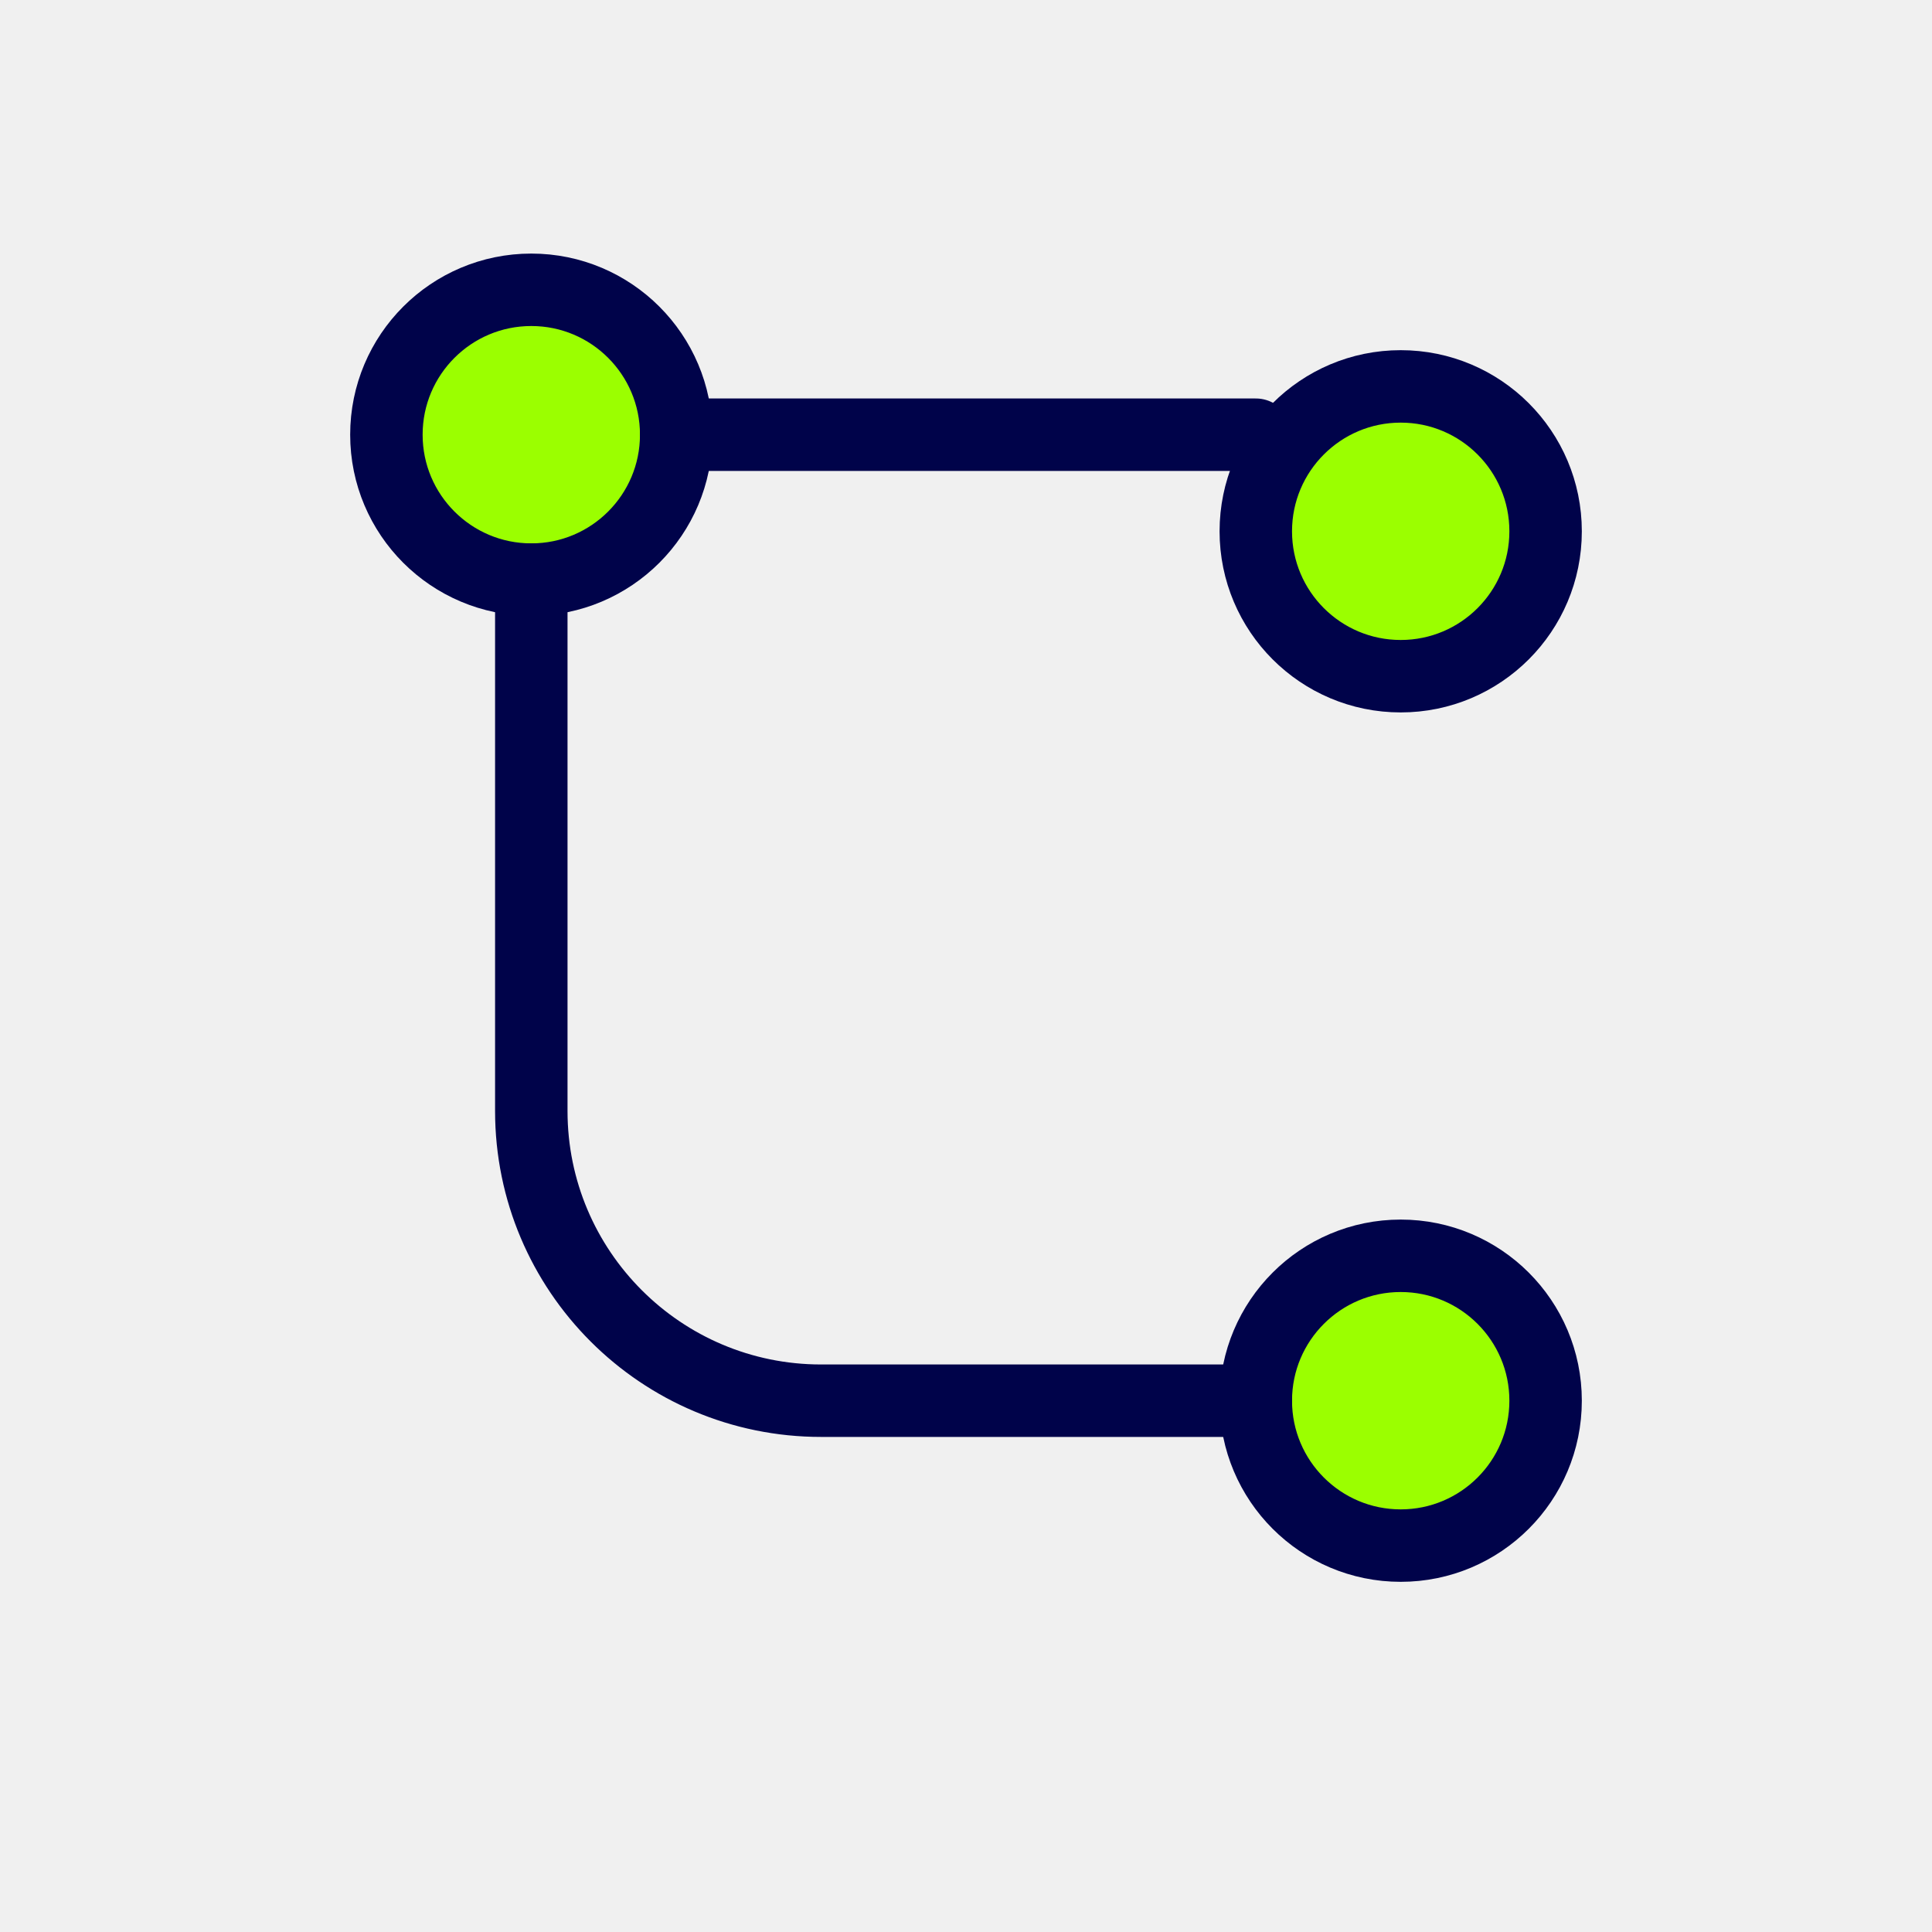
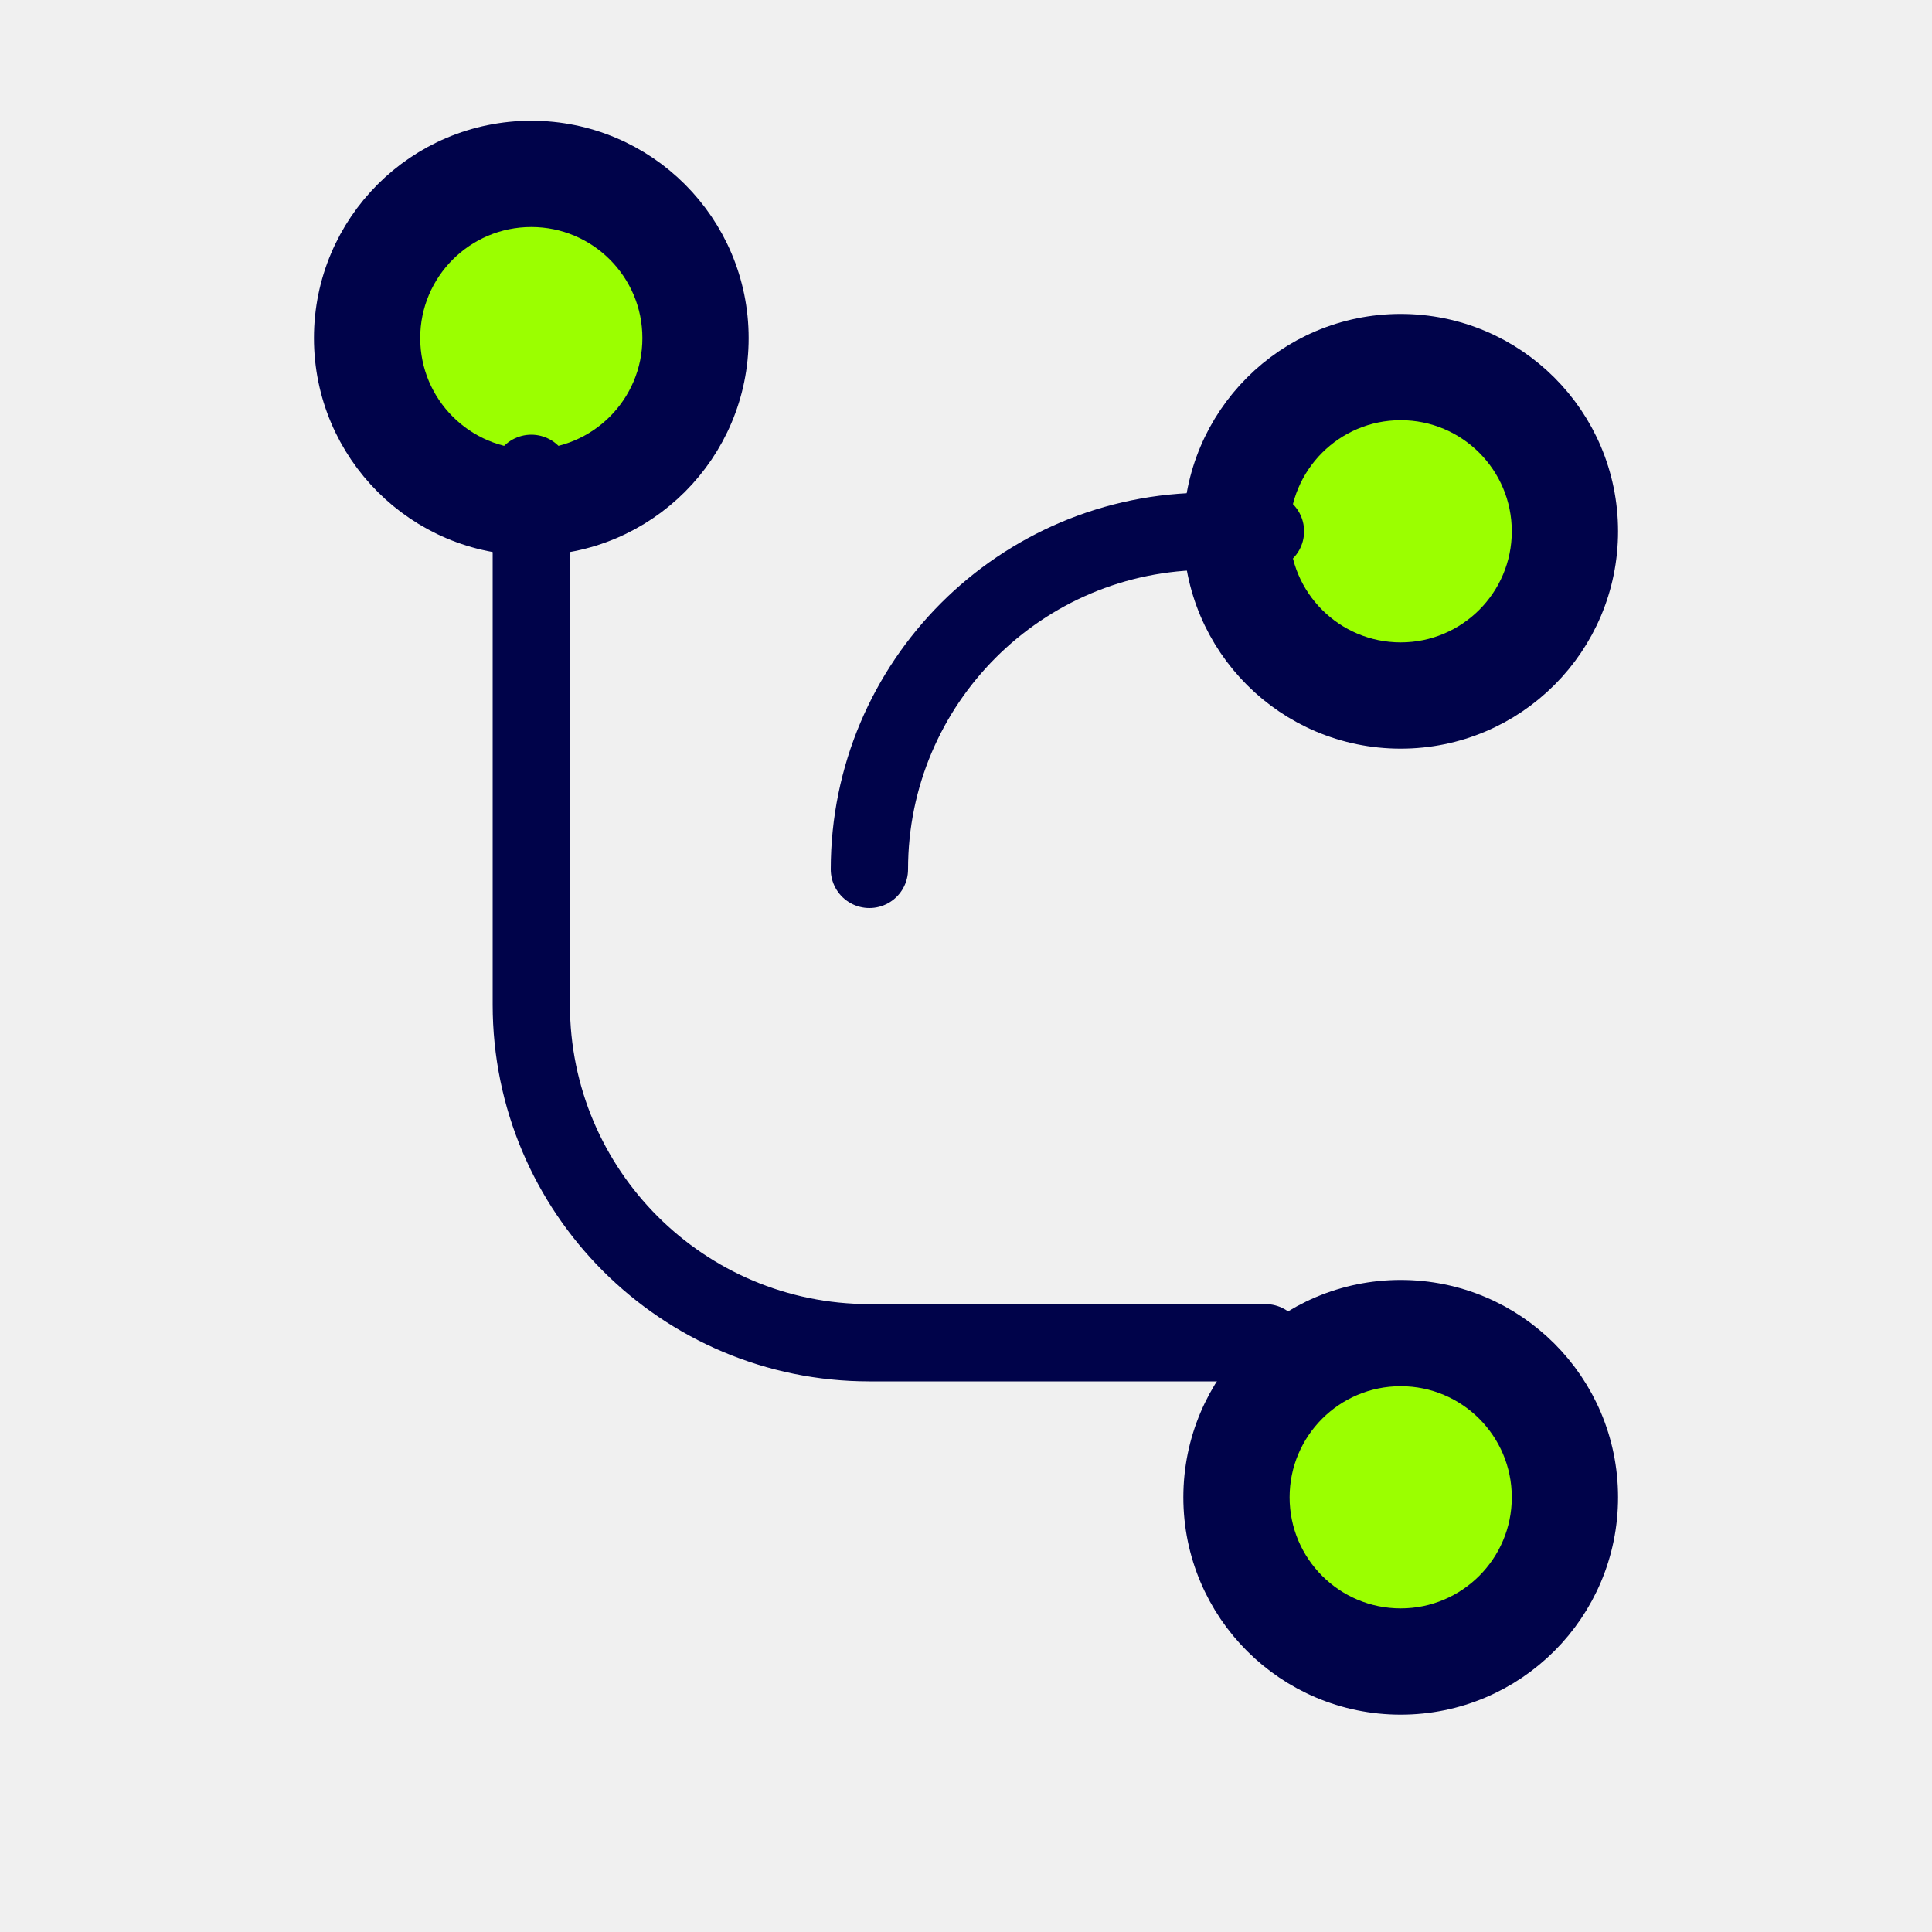
- <svg xmlns="http://www.w3.org/2000/svg" width="40" height="40" viewBox="0 0 40 40" fill="none">
-   <g stroke="#00034a" stroke-width="1.5" stroke-linecap="round" stroke-linejoin="round">
-     <circle cx="11" cy="9" r="3" fill="#9bff00" />
-     <circle cx="29" cy="11" r="3" fill="#9bff00" />
-     <circle cx="29" cy="29" r="3" fill="#9bff00" />
-     <path d="M11 12v11a6 6 0 0 0 6 6h9" fill="none" />
-     <path d="M14 9h12" fill="none" />
+ <svg xmlns="http://www.w3.org/2000/svg" fill="none" viewBox="0 0 40 40" height="40" width="40">
+   <g clip-path="url(#a)">
+     <circle fill="#00034a" stroke="#00034a" cx="11" cy="7" r="4" stroke-width="1" />
+     <circle fill="#00034a" stroke="#00034a" cx="29" cy="11" r="4" stroke-width="1" />
+     <circle fill="#00034a" stroke="#00034a" cx="29" cy="31" r="4" stroke-width="1" />
+     <circle fill="#9bff00" stroke="#00034a" cx="11" cy="7" r="2.8" stroke-width="1" />
+     <circle fill="#9bff00" stroke="#00034a" cx="29" cy="11" r="2.8" stroke-width="1" />
+     <circle fill="#9bff00" stroke="#00034a" cx="29" cy="31" r="2.8" stroke-width="1" />
+     <path stroke="#00034a" stroke-linecap="round" d="M11 9.8v11a7 7 0 0 0 7 7h8.2M18 18a7 7 0 0 1 7-7h1.2" stroke-width="1.6" />
  </g>
+   <defs>
+     <clipPath id="a">
+       <path fill="#ffffff" d="M0 0h40v40H0z" stroke-width="1" />
+     </clipPath>
+   </defs>
</svg>
